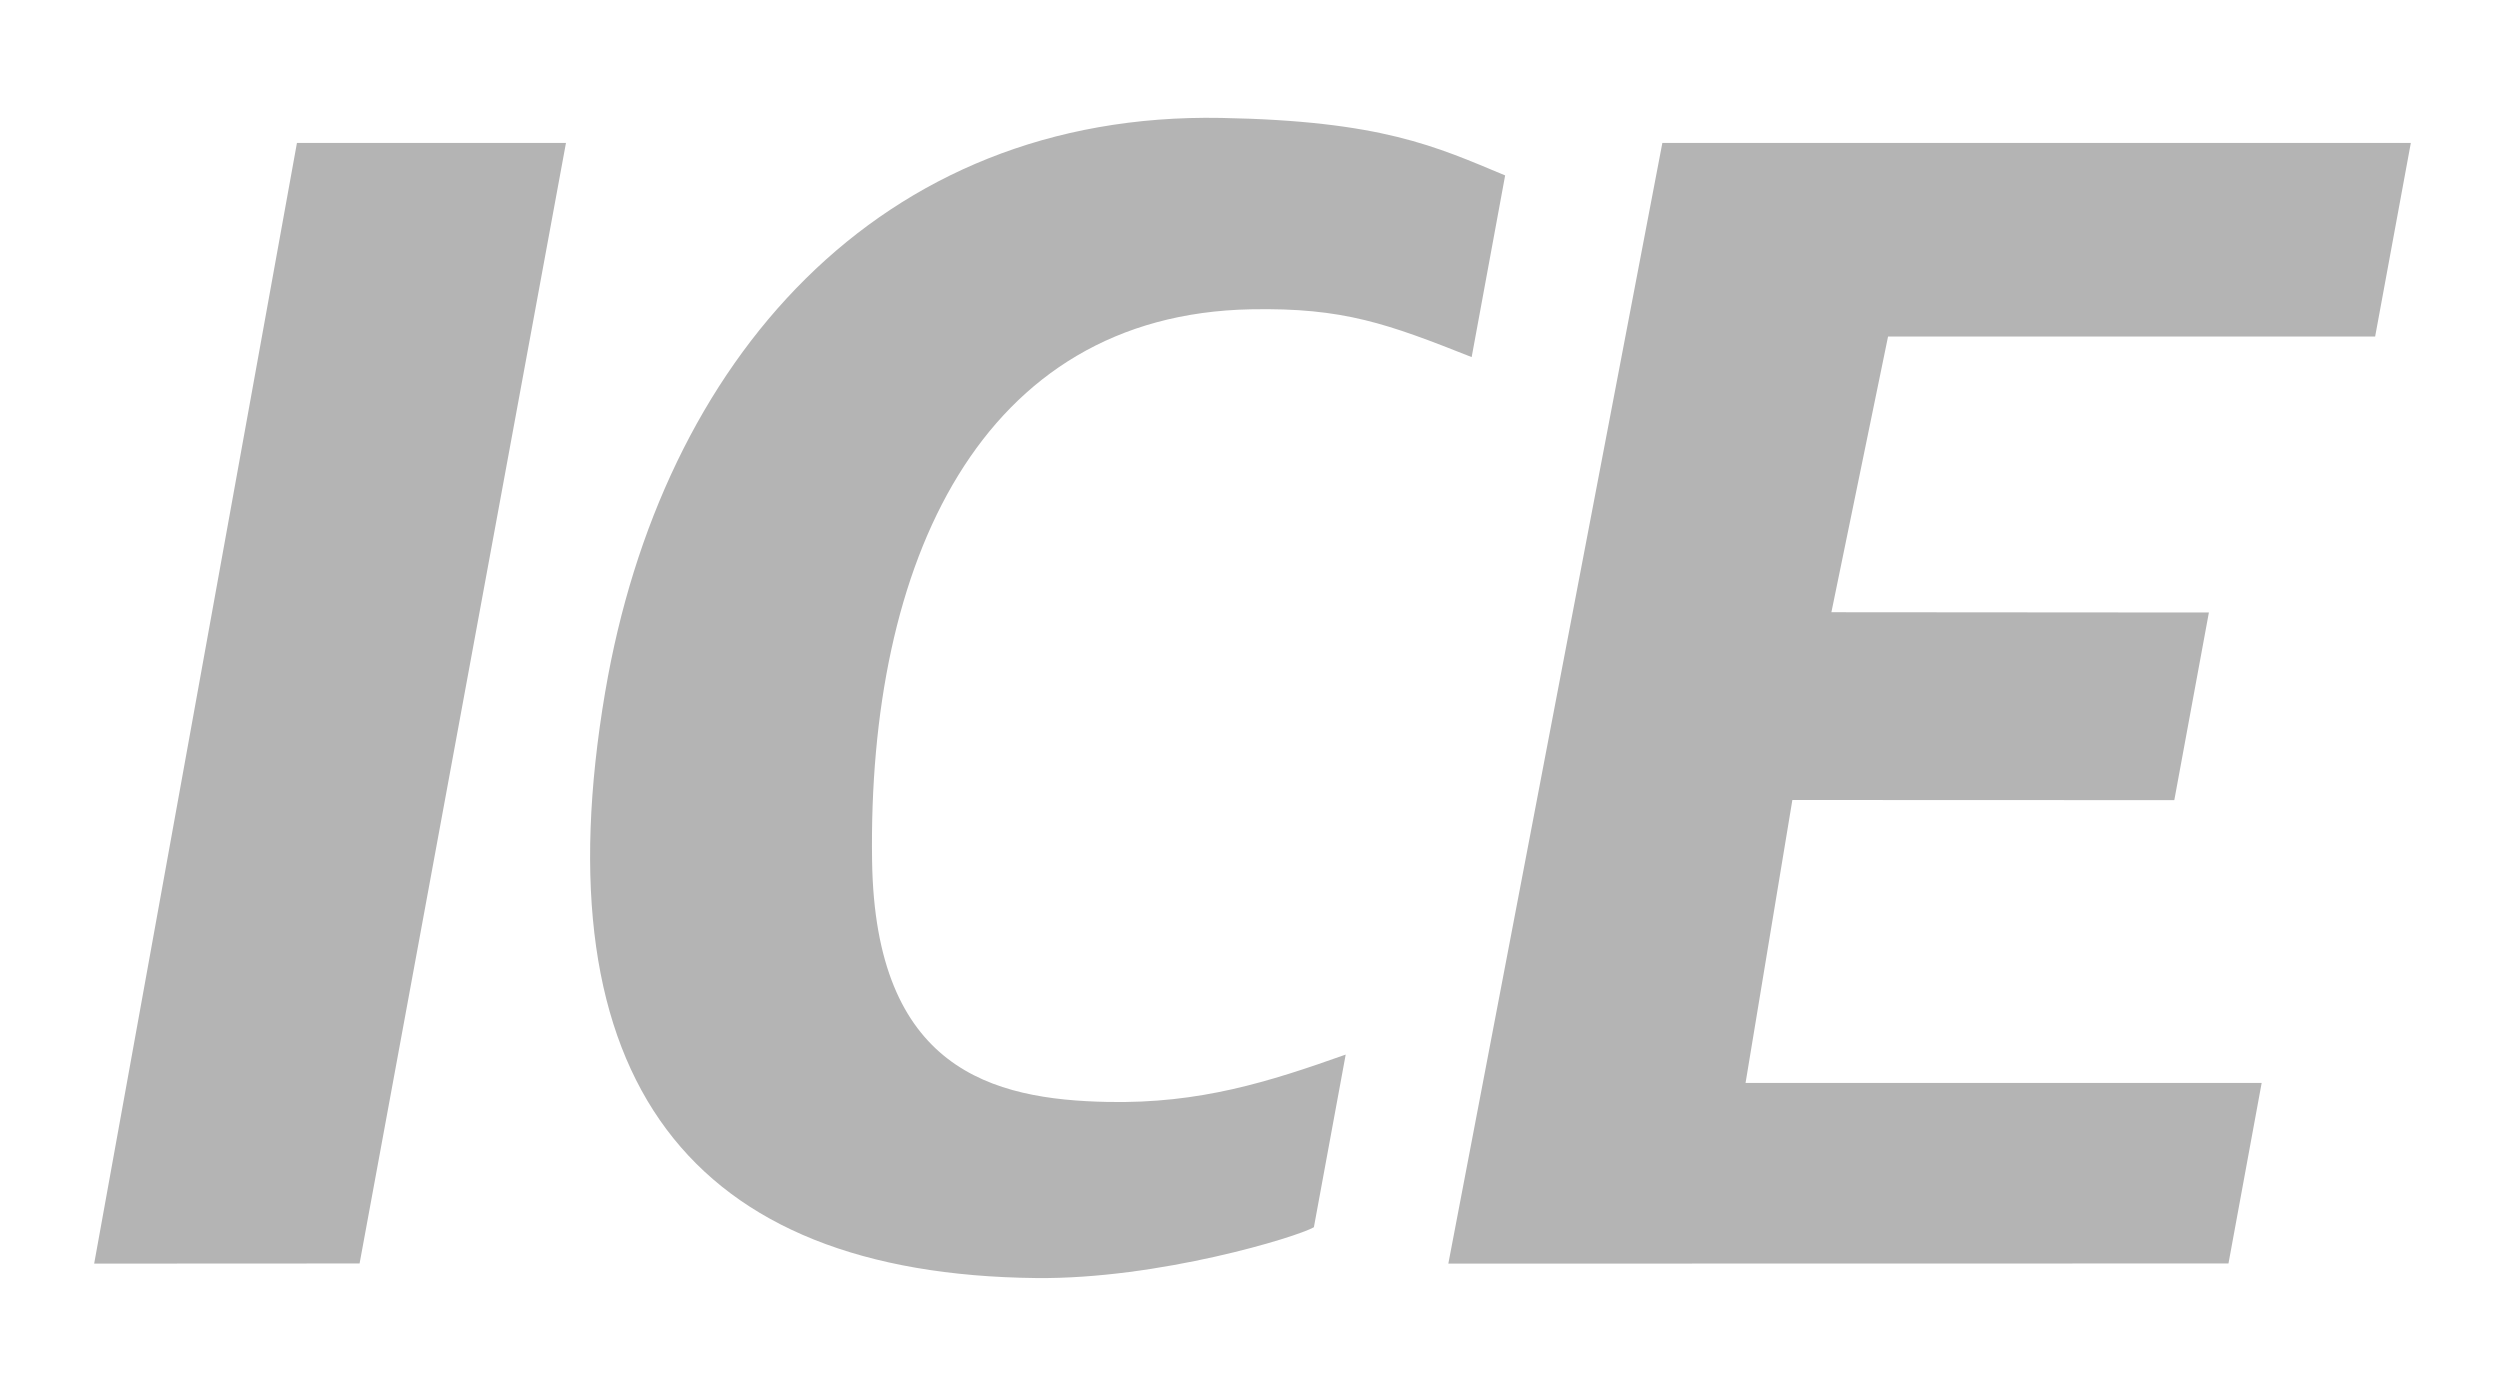
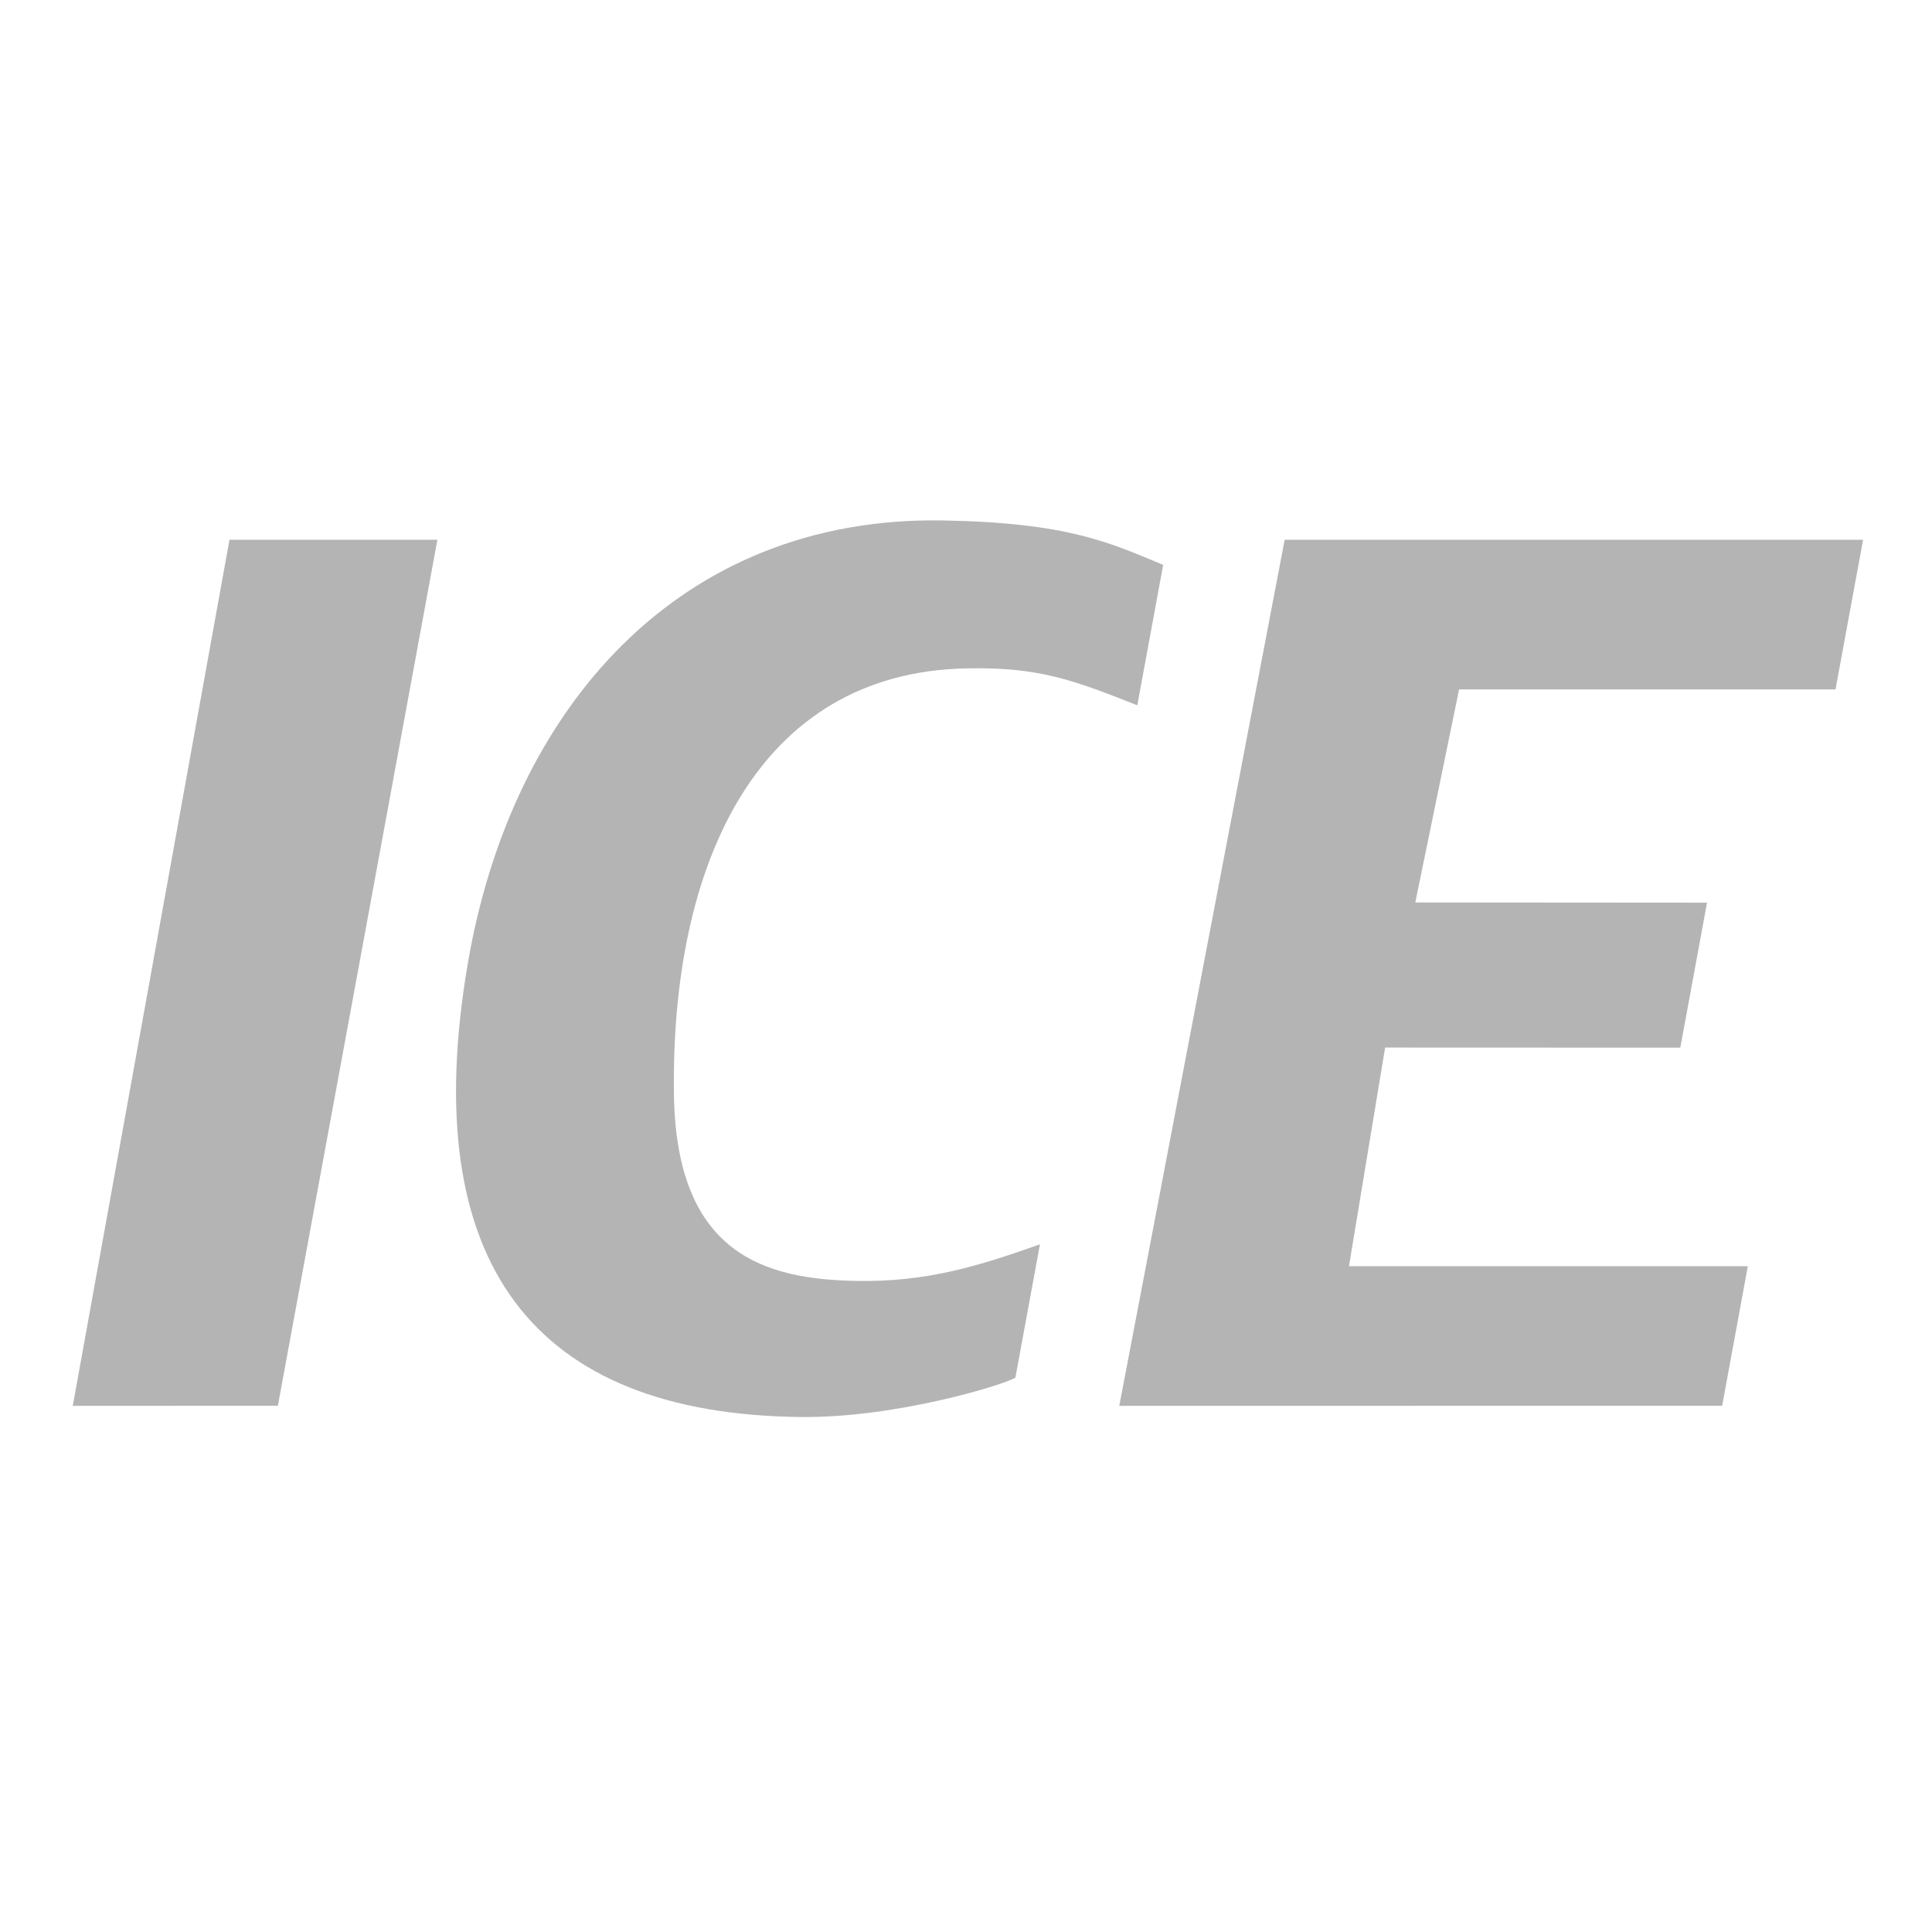
- <svg xmlns="http://www.w3.org/2000/svg" xml:space="preserve" width="1.8cm" height="1cm" shape-rendering="geometricPrecision" text-rendering="geometricPrecision" image-rendering="optimizeQuality" fill-rule="evenodd" clip-rule="evenodd" viewBox="0 0 18 10">
+ <svg xmlns="http://www.w3.org/2000/svg" xml:space="preserve" width="500" height="500" shape-rendering="geometricPrecision" text-rendering="geometricPrecision" image-rendering="optimizeQuality" fill-rule="evenodd" clip-rule="evenodd" viewBox="0 0 18 10">
  <g id="Ebene_x0020_1">
    <path fill="#B4B4B4" d="M4.358 4.978c-0.477,2.802 0.617,4.198 3.104,4.224 0.882,0.009 1.878,-0.296 1.998,-0.366l0.229 -1.243c-0.555,0.197 -1.05,0.354 -1.712,0.341 -0.836,-0.016 -1.676,-0.236 -1.698,-1.736 -0.032,-2.145 0.777,-3.934 2.728,-3.971 0.668,-0.013 0.985,0.105 1.589,0.344l0.241 -1.308c-0.499,-0.208 -0.889,-0.393 -2.046,-0.414 -2.465,-0.045 -4.028,1.752 -4.433,4.13zm-3.68 4.12l1.911 -0.001 1.486 -8.068 -1.937 0 -1.46 8.069zm11.291 -8.069l-1.541 8.069 5.617 -0.001 0.239 -1.3 -3.716 0 0.337 -2.037 2.75 0.001 0.249 -1.351 -2.718 -0.002 0.408 -1.985 3.507 -0 0.257 -1.394 -5.388 -0z" />
  </g>
</svg>
